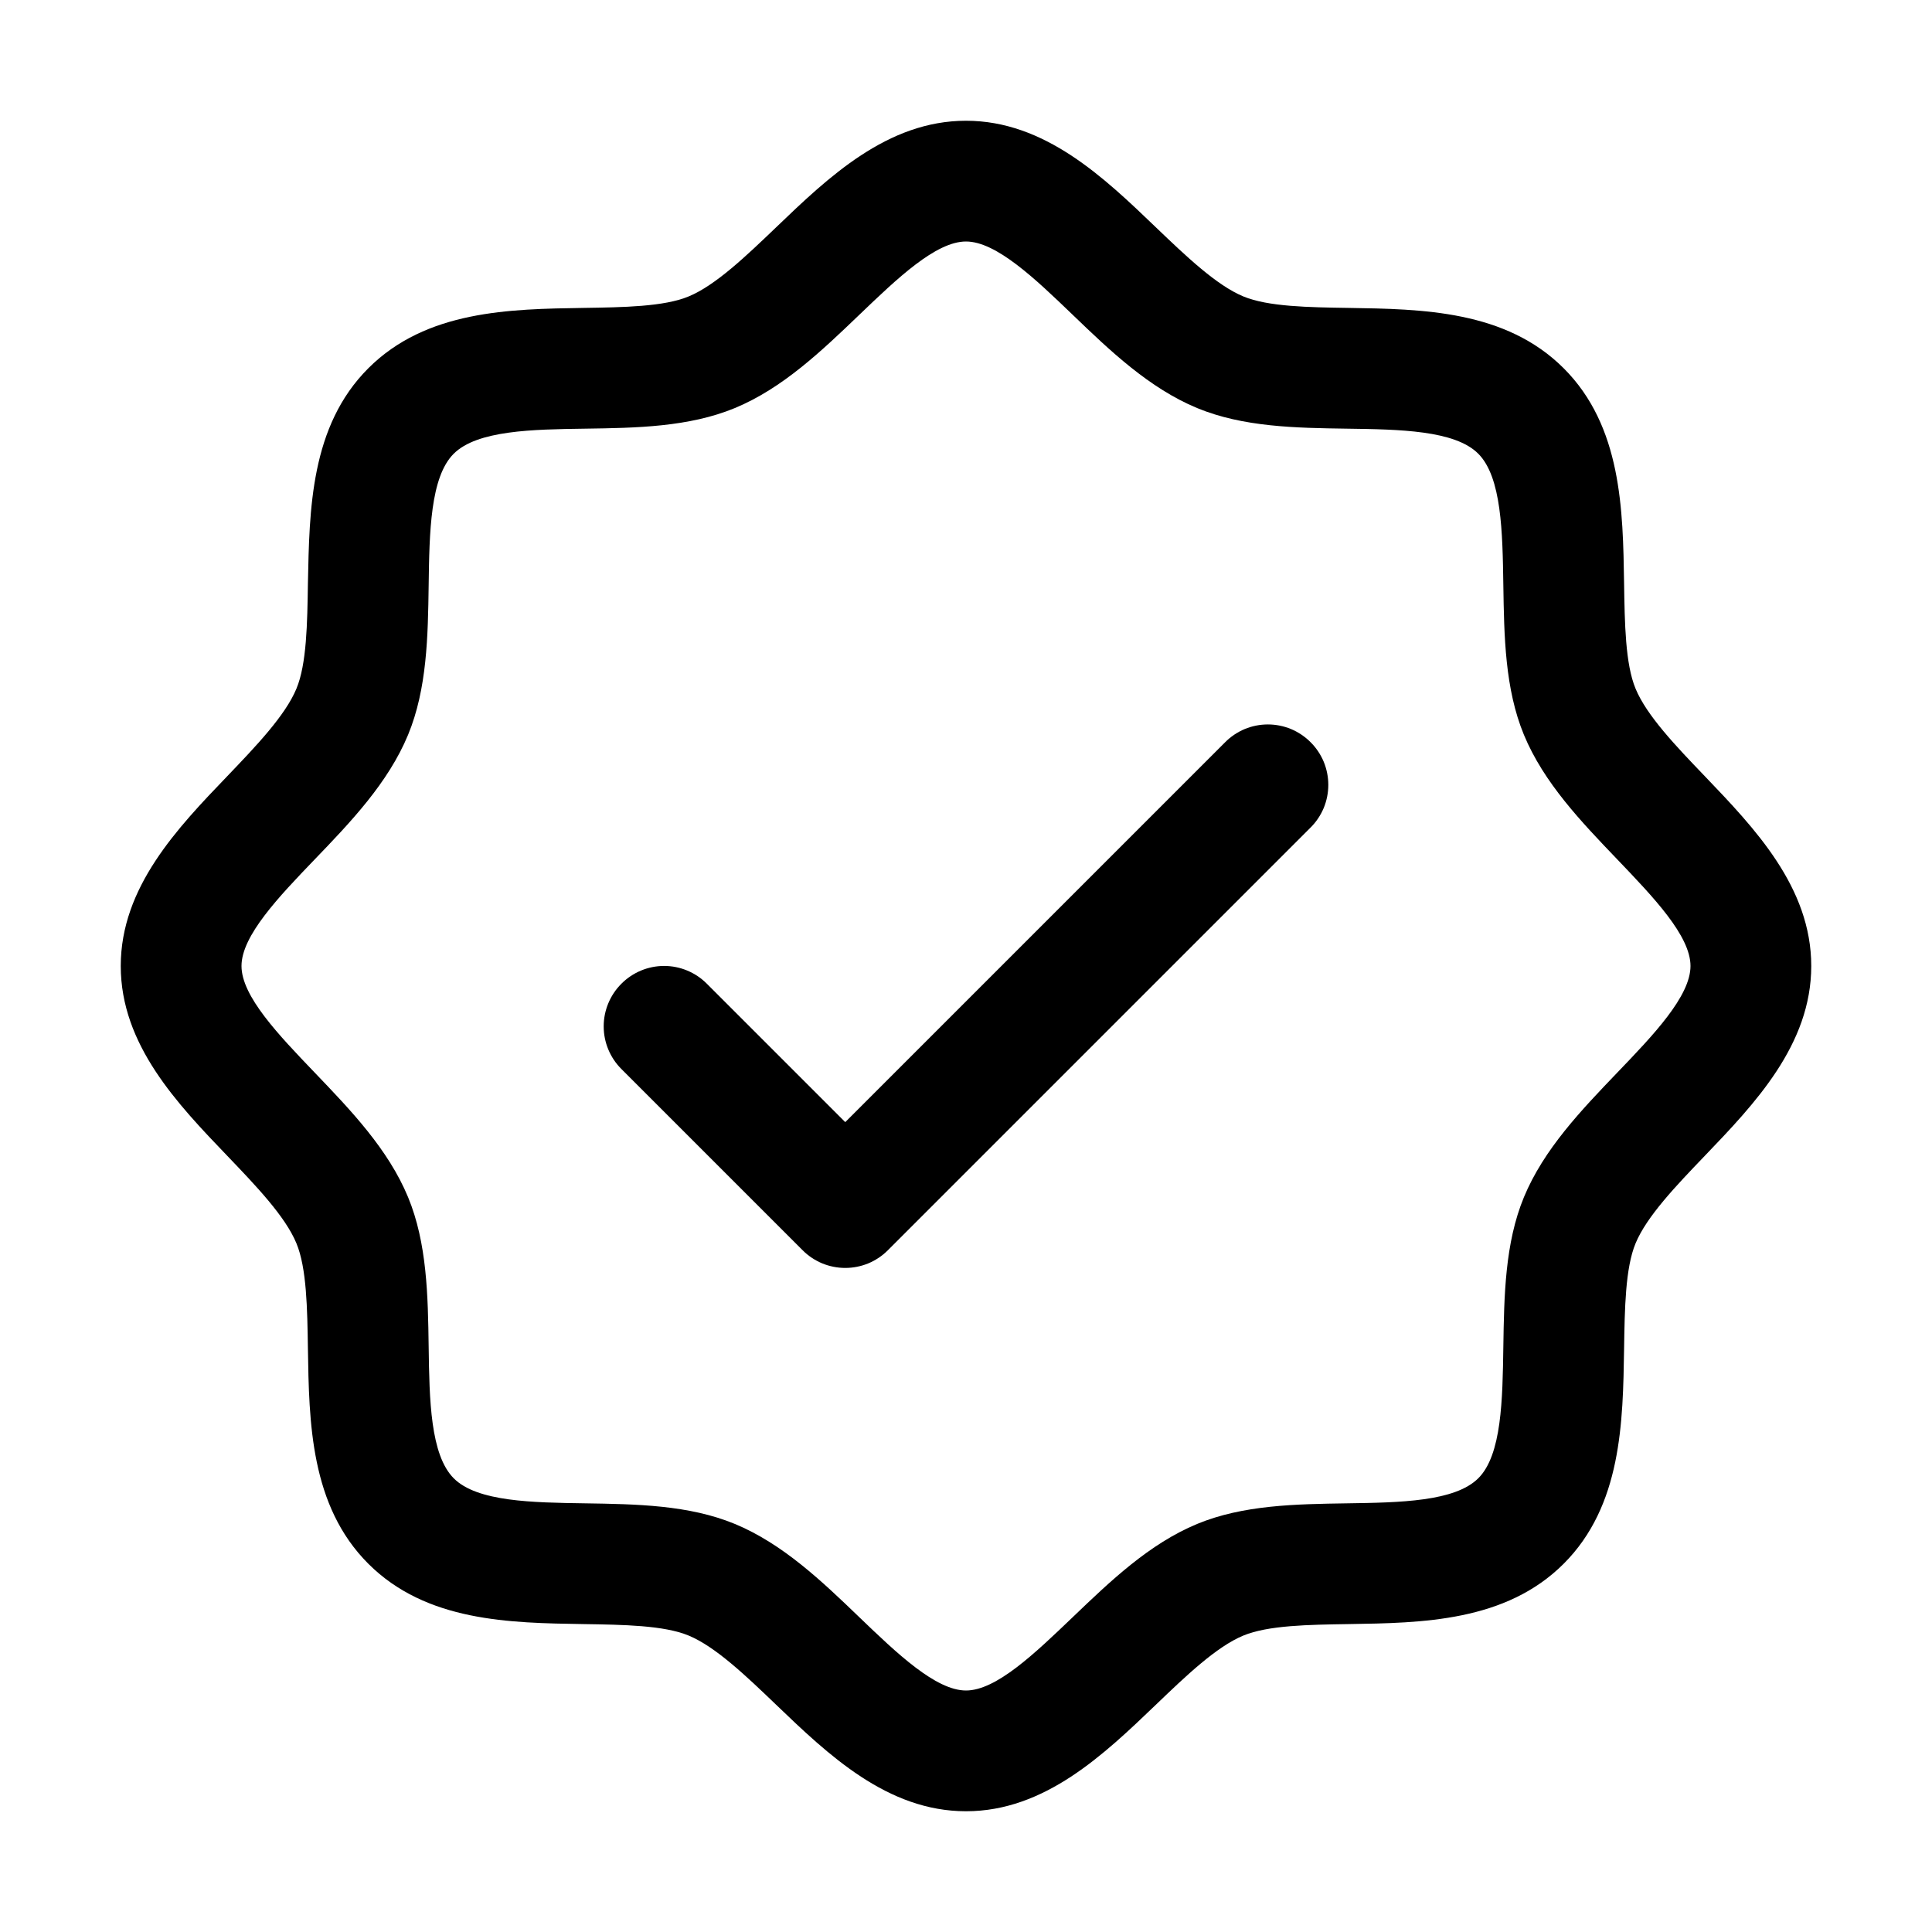
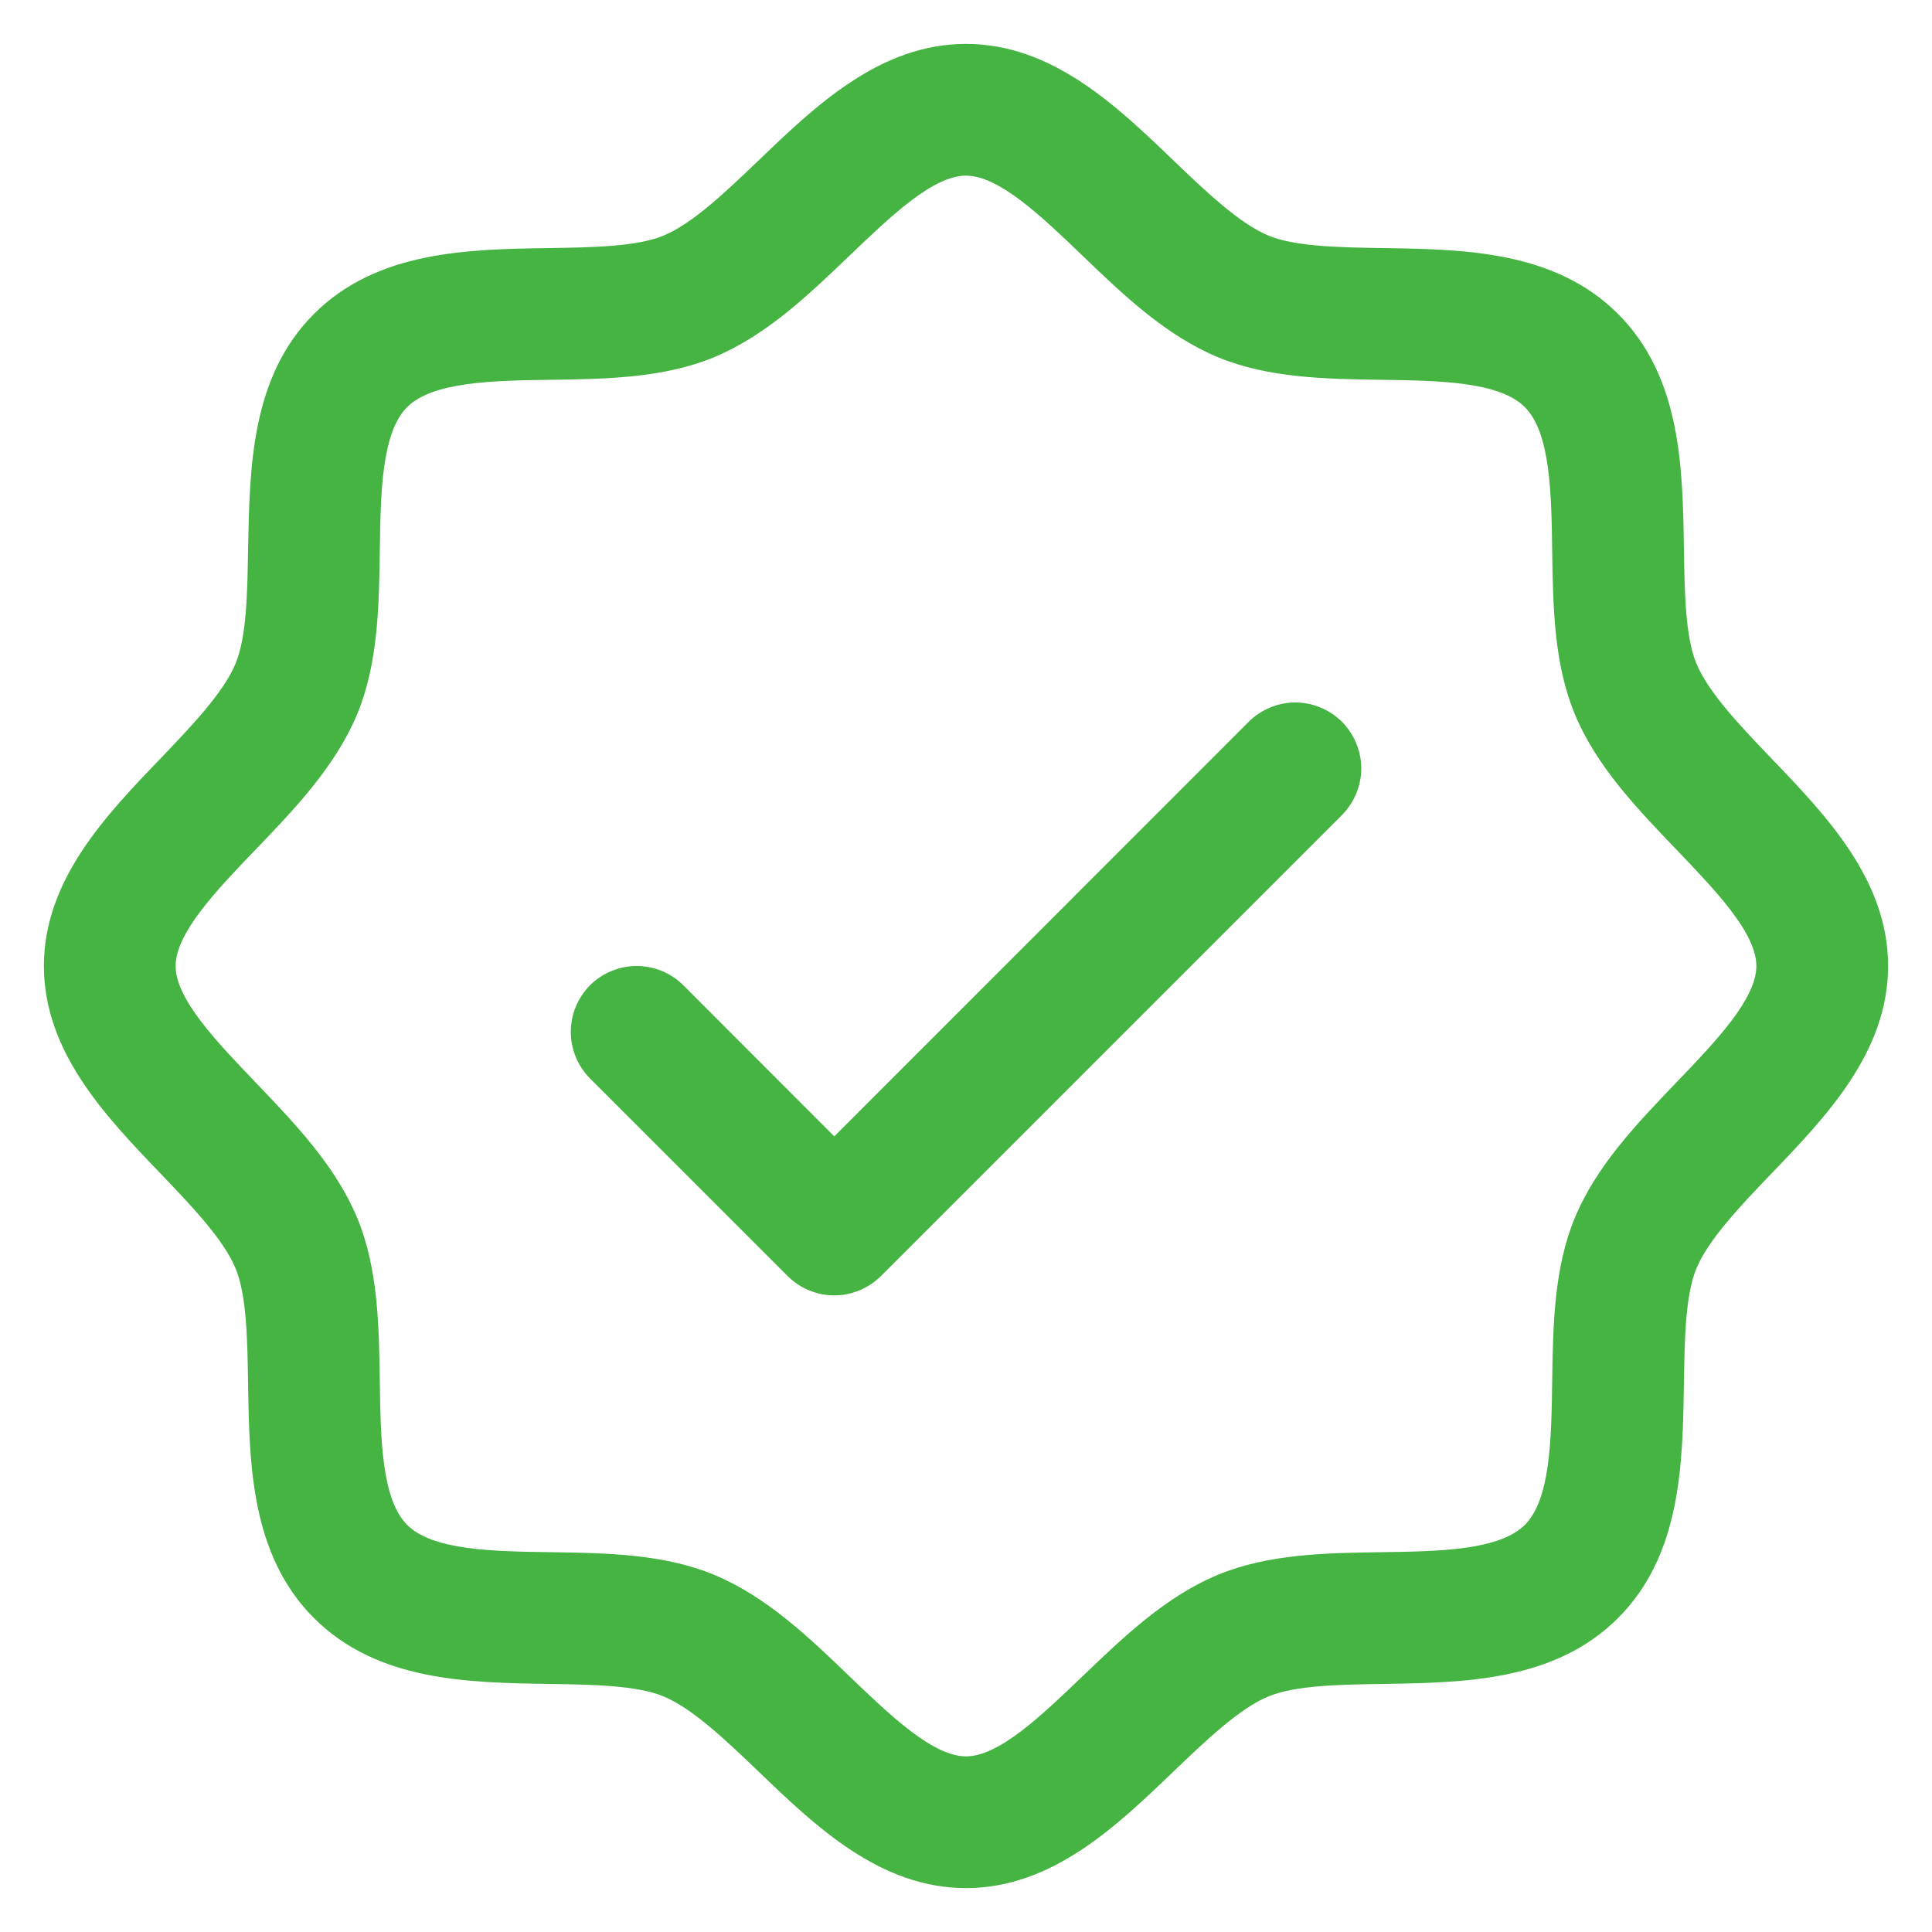
- <svg xmlns="http://www.w3.org/2000/svg" width="32" height="32" viewBox="0 0 32 32" fill="none">
-   <path d="M28.233 12.852C27.761 12.36 27.274 11.852 27.09 11.406C26.92 10.998 26.91 10.32 26.9 9.664C26.881 8.444 26.861 7.061 25.9 6.1C24.939 5.139 23.556 5.119 22.336 5.1C21.68 5.09 21.003 5.08 20.594 4.91C20.149 4.726 19.64 4.239 19.148 3.768C18.285 2.939 17.305 2 16 2C14.695 2 13.716 2.939 12.852 3.768C12.36 4.239 11.852 4.726 11.406 4.91C11 5.08 10.32 5.09 9.664 5.1C8.444 5.119 7.061 5.139 6.1 6.1C5.139 7.061 5.125 8.444 5.1 9.664C5.09 10.32 5.08 10.998 4.91 11.406C4.726 11.851 4.239 12.36 3.768 12.852C2.939 13.715 2 14.695 2 16C2 17.305 2.939 18.284 3.768 19.148C4.239 19.64 4.726 20.148 4.91 20.594C5.08 21.003 5.09 21.68 5.1 22.336C5.119 23.556 5.139 24.939 6.1 25.9C7.061 26.861 8.444 26.881 9.664 26.9C10.32 26.91 10.998 26.92 11.406 27.09C11.851 27.274 12.36 27.761 12.852 28.233C13.715 29.061 14.695 30 16 30C17.305 30 18.284 29.061 19.148 28.233C19.64 27.761 20.148 27.274 20.594 27.09C21.003 26.92 21.68 26.91 22.336 26.9C23.556 26.881 24.939 26.861 25.9 25.9C26.861 24.939 26.881 23.556 26.9 22.336C26.91 21.68 26.92 21.003 27.09 20.594C27.274 20.149 27.761 19.64 28.233 19.148C29.061 18.285 30 17.305 30 16C30 14.695 29.061 13.716 28.233 12.852ZM26.789 17.764C26.19 18.389 25.57 19.035 25.241 19.829C24.926 20.591 24.913 21.462 24.9 22.306C24.887 23.181 24.874 24.098 24.485 24.485C24.096 24.872 23.186 24.887 22.306 24.9C21.462 24.913 20.591 24.926 19.829 25.241C19.035 25.57 18.389 26.19 17.764 26.789C17.139 27.387 16.5 28 16 28C15.5 28 14.856 27.385 14.236 26.789C13.616 26.192 12.965 25.57 12.171 25.241C11.409 24.926 10.537 24.913 9.694 24.9C8.819 24.887 7.902 24.874 7.515 24.485C7.128 24.096 7.112 23.186 7.1 22.306C7.088 21.462 7.074 20.591 6.759 19.829C6.43 19.035 5.81 18.389 5.211 17.764C4.612 17.139 4 16.5 4 16C4 15.5 4.615 14.856 5.211 14.236C5.808 13.616 6.43 12.965 6.759 12.171C7.074 11.409 7.088 10.537 7.1 9.694C7.112 8.819 7.126 7.902 7.515 7.515C7.904 7.128 8.814 7.112 9.694 7.1C10.537 7.088 11.409 7.074 12.171 6.759C12.965 6.43 13.611 5.81 14.236 5.211C14.861 4.612 15.5 4 16 4C16.5 4 17.144 4.615 17.764 5.211C18.384 5.808 19.035 6.43 19.829 6.759C20.591 7.074 21.462 7.088 22.306 7.1C23.181 7.112 24.098 7.126 24.485 7.515C24.872 7.904 24.887 8.814 24.9 9.694C24.913 10.537 24.926 11.409 25.241 12.171C25.57 12.965 26.19 13.611 26.789 14.236C27.387 14.861 28 15.5 28 16C28 16.5 27.385 17.144 26.789 17.764ZM21.707 12.293C21.8 12.385 21.874 12.496 21.925 12.617C21.975 12.739 22.001 12.869 22.001 13C22.001 13.131 21.975 13.261 21.925 13.383C21.874 13.504 21.8 13.615 21.707 13.707L14.707 20.707C14.615 20.8 14.504 20.874 14.383 20.925C14.261 20.975 14.131 21.001 14 21.001C13.869 21.001 13.739 20.975 13.617 20.925C13.496 20.874 13.385 20.8 13.293 20.707L10.293 17.707C10.105 17.52 9.999 17.265 9.999 17C9.999 16.735 10.105 16.48 10.293 16.293C10.48 16.105 10.735 15.999 11 15.999C11.265 15.999 11.52 16.105 11.707 16.293L14 18.586L20.293 12.293C20.385 12.2 20.496 12.126 20.617 12.075C20.738 12.025 20.869 11.999 21 11.999C21.131 11.999 21.262 12.025 21.383 12.075C21.504 12.126 21.615 12.2 21.707 12.293Z" fill="black" />
+ <svg xmlns="http://www.w3.org/2000/svg" width="22" height="22" viewBox="0 0 22 22" fill="none">
+   <path d="M20.174 8.639C19.821 8.27 19.455 7.889 19.317 7.555C19.19 7.248 19.183 6.74 19.175 6.248C19.161 5.333 19.146 4.296 18.425 3.575C17.704 2.854 16.667 2.839 15.752 2.825C15.26 2.817 14.752 2.81 14.445 2.683C14.112 2.545 13.73 2.179 13.361 1.826C12.714 1.204 11.979 0.5 11 0.5C10.021 0.5 9.287 1.204 8.639 1.826C8.27 2.179 7.889 2.545 7.555 2.683C7.25 2.81 6.74 2.817 6.248 2.825C5.333 2.839 4.296 2.854 3.575 3.575C2.854 4.296 2.844 5.333 2.825 6.248C2.817 6.74 2.81 7.248 2.683 7.555C2.545 7.888 2.179 8.27 1.826 8.639C1.204 9.286 0.5 10.021 0.5 11C0.5 11.979 1.204 12.713 1.826 13.361C2.179 13.73 2.545 14.111 2.683 14.445C2.81 14.752 2.817 15.26 2.825 15.752C2.839 16.667 2.854 17.704 3.575 18.425C4.296 19.146 5.333 19.161 6.248 19.175C6.74 19.183 7.248 19.19 7.555 19.317C7.888 19.455 8.27 19.821 8.639 20.174C9.286 20.796 10.021 21.5 11 21.5C11.979 21.5 12.713 20.796 13.361 20.174C13.73 19.821 14.111 19.455 14.445 19.317C14.752 19.19 15.26 19.183 15.752 19.175C16.667 19.161 17.704 19.146 18.425 18.425C19.146 17.704 19.161 16.667 19.175 15.752C19.183 15.26 19.19 14.752 19.317 14.445C19.455 14.112 19.821 13.73 20.174 13.361C20.796 12.714 21.5 11.979 21.5 11C21.5 10.021 20.796 9.287 20.174 8.639ZM19.092 12.323C18.642 12.792 18.177 13.276 17.931 13.872C17.695 14.443 17.684 15.097 17.675 15.73C17.666 16.386 17.655 17.073 17.364 17.364C17.072 17.654 16.39 17.666 15.73 17.675C15.097 17.684 14.443 17.695 13.872 17.931C13.276 18.177 12.792 18.642 12.323 19.092C11.854 19.541 11.375 20 11 20C10.625 20 10.142 19.539 9.677 19.092C9.212 18.644 8.724 18.177 8.128 17.931C7.557 17.695 6.903 17.684 6.27 17.675C5.614 17.666 4.927 17.655 4.636 17.364C4.346 17.072 4.334 16.39 4.325 15.73C4.316 15.097 4.305 14.443 4.069 13.872C3.822 13.276 3.357 12.792 2.908 12.323C2.459 11.854 2 11.375 2 11C2 10.625 2.461 10.142 2.908 9.677C3.356 9.212 3.822 8.724 4.069 8.128C4.305 7.557 4.316 6.903 4.325 6.27C4.334 5.614 4.345 4.927 4.636 4.636C4.928 4.346 5.61 4.334 6.27 4.325C6.903 4.316 7.557 4.305 8.128 4.069C8.724 3.822 9.208 3.357 9.677 2.908C10.146 2.459 10.625 2 11 2C11.375 2 11.858 2.461 12.323 2.908C12.788 3.356 13.276 3.822 13.872 4.069C14.443 4.305 15.097 4.316 15.73 4.325C16.386 4.334 17.073 4.345 17.364 4.636C17.654 4.928 17.666 5.61 17.675 6.27C17.684 6.903 17.695 7.557 17.931 8.128C18.177 8.724 18.642 9.208 19.092 9.677C19.541 10.146 20 10.625 20 11C20 11.375 19.539 11.858 19.092 12.323ZM15.281 8.219C15.35 8.289 15.406 8.372 15.443 8.463C15.481 8.554 15.501 8.651 15.501 8.75C15.501 8.849 15.481 8.946 15.443 9.037C15.406 9.128 15.35 9.211 15.281 9.281L10.031 14.531C9.961 14.6 9.878 14.656 9.787 14.693C9.696 14.731 9.599 14.751 9.5 14.751C9.401 14.751 9.304 14.731 9.213 14.693C9.122 14.656 9.039 14.6 8.969 14.531L6.719 12.281C6.579 12.14 6.5 11.949 6.5 11.75C6.5 11.551 6.579 11.36 6.719 11.219C6.86 11.079 7.051 11 7.25 11C7.449 11 7.64 11.079 7.781 11.219L9.5 12.94L14.219 8.219C14.289 8.15 14.372 8.094 14.463 8.057C14.554 8.019 14.651 7.999 14.75 7.999C14.849 7.999 14.946 8.019 15.037 8.057C15.128 8.094 15.211 8.15 15.281 8.219Z" fill="#45B442" />
</svg>
